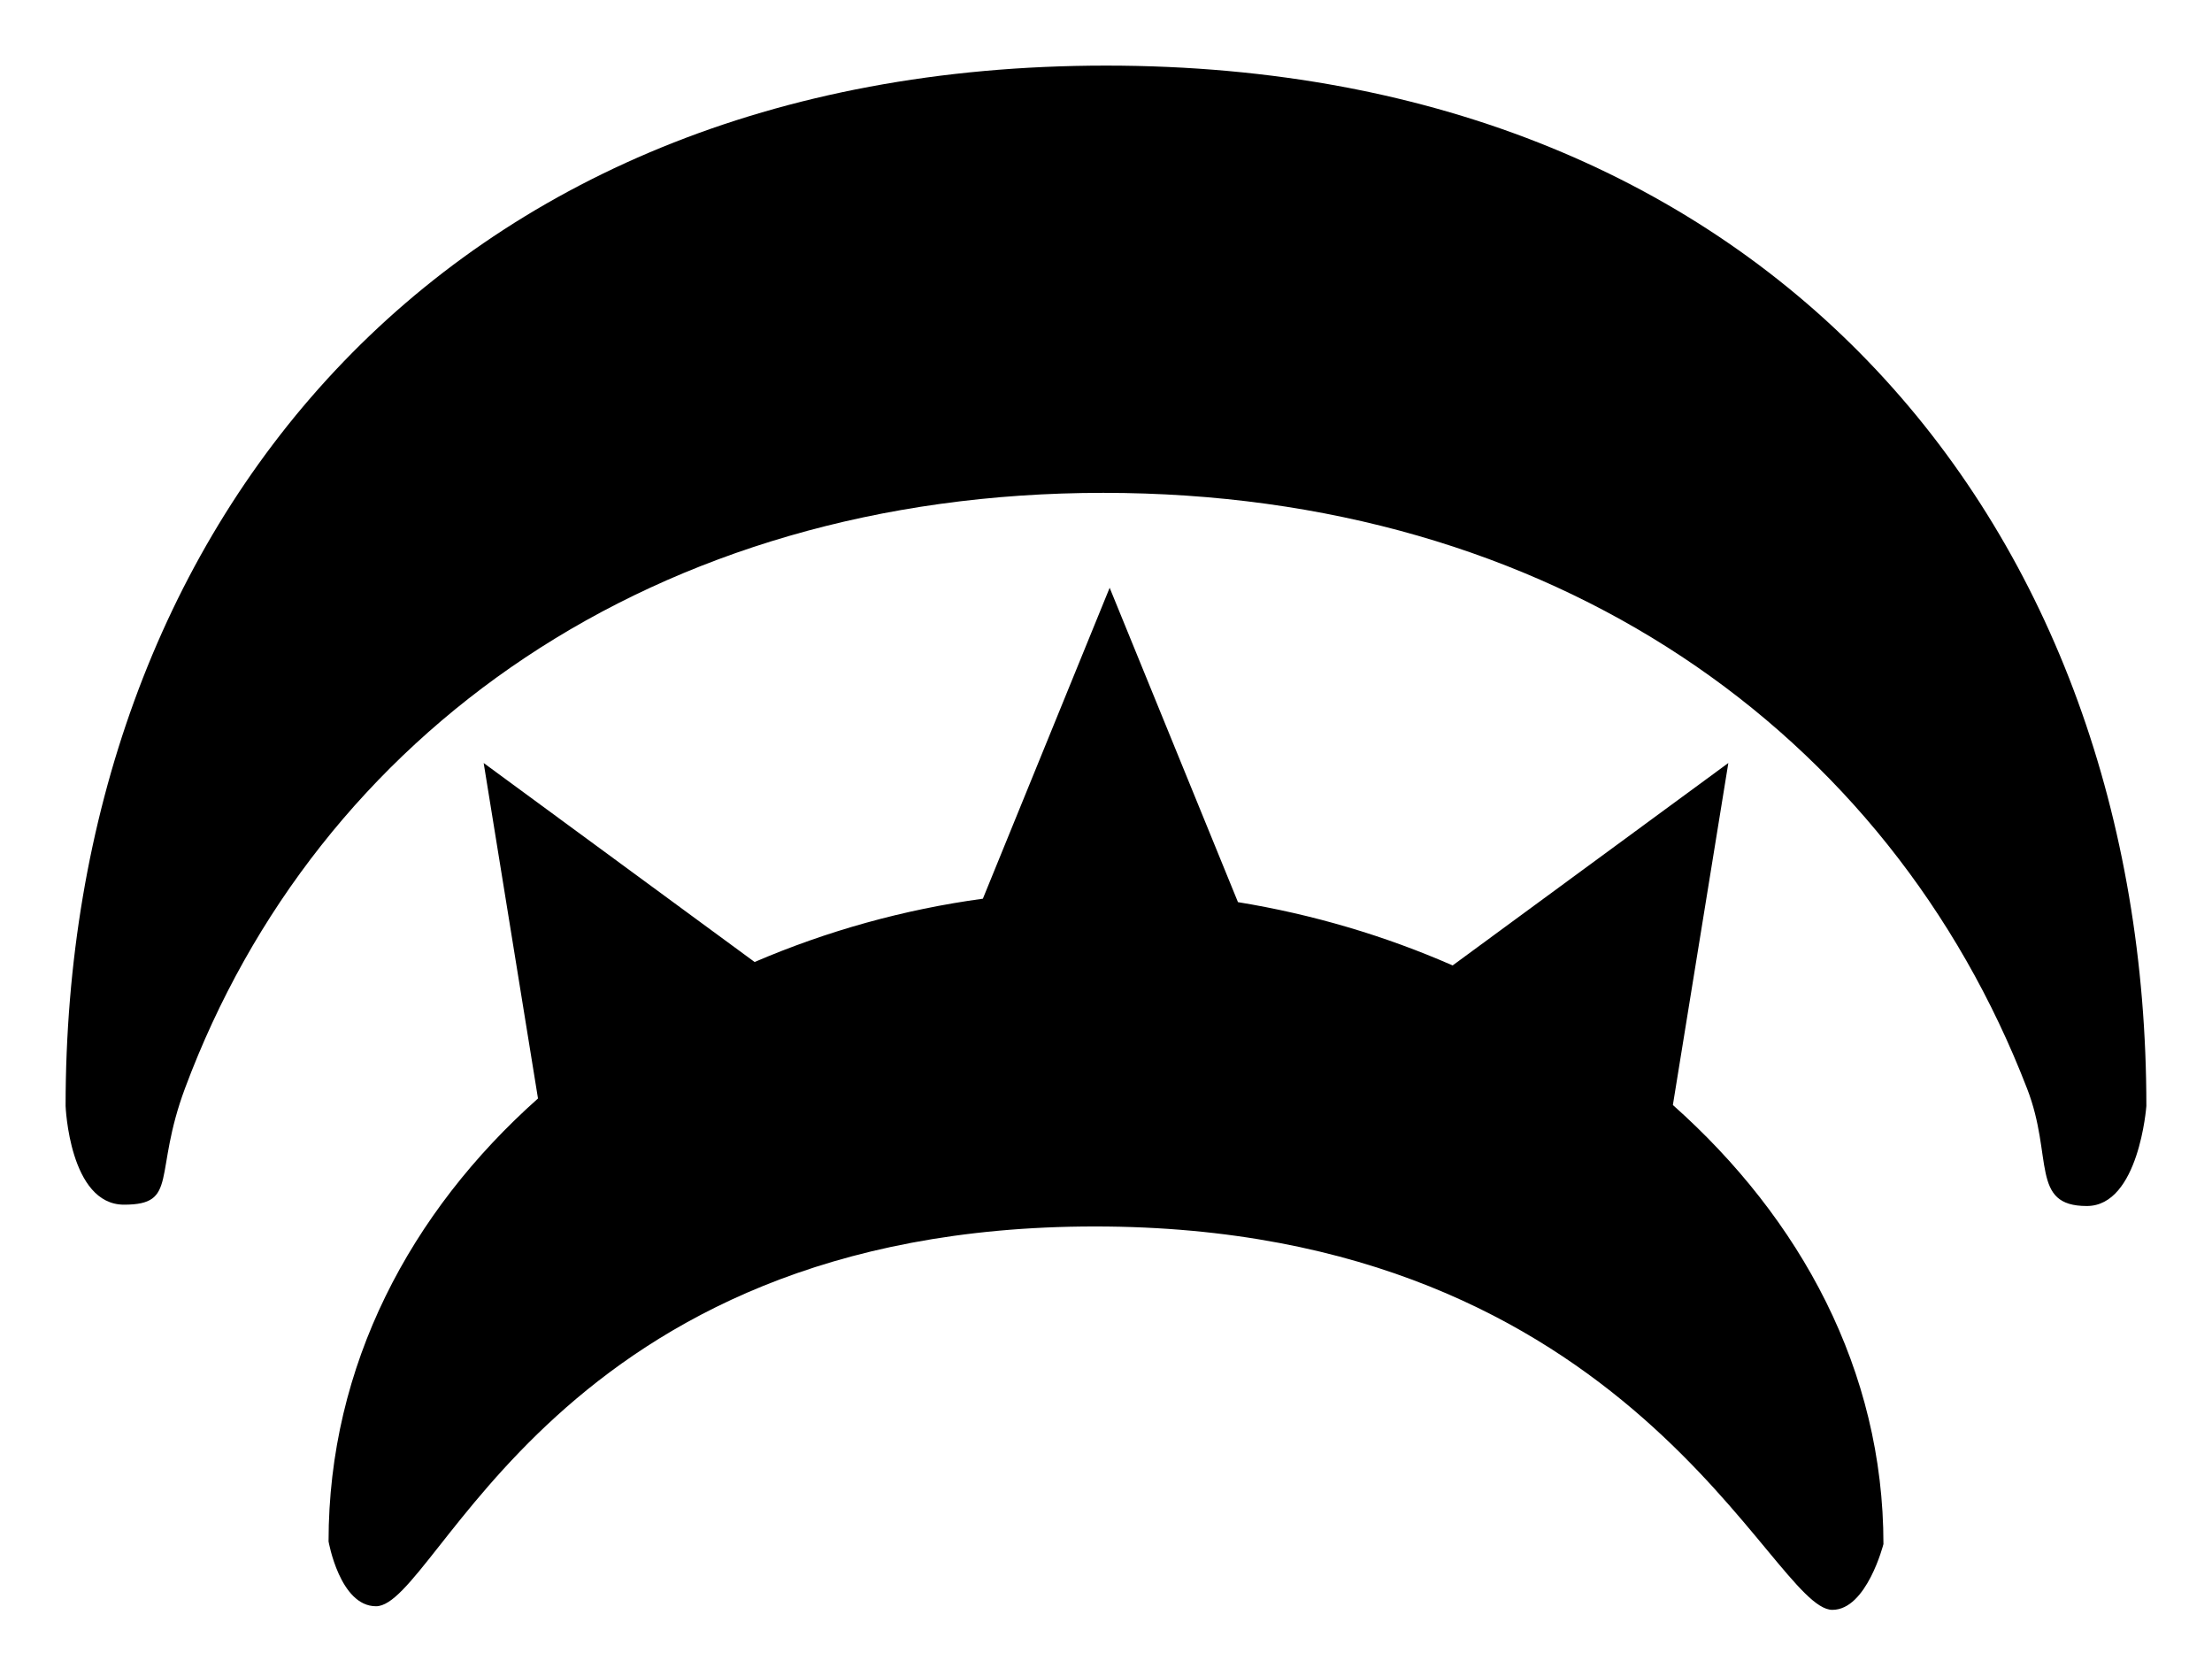
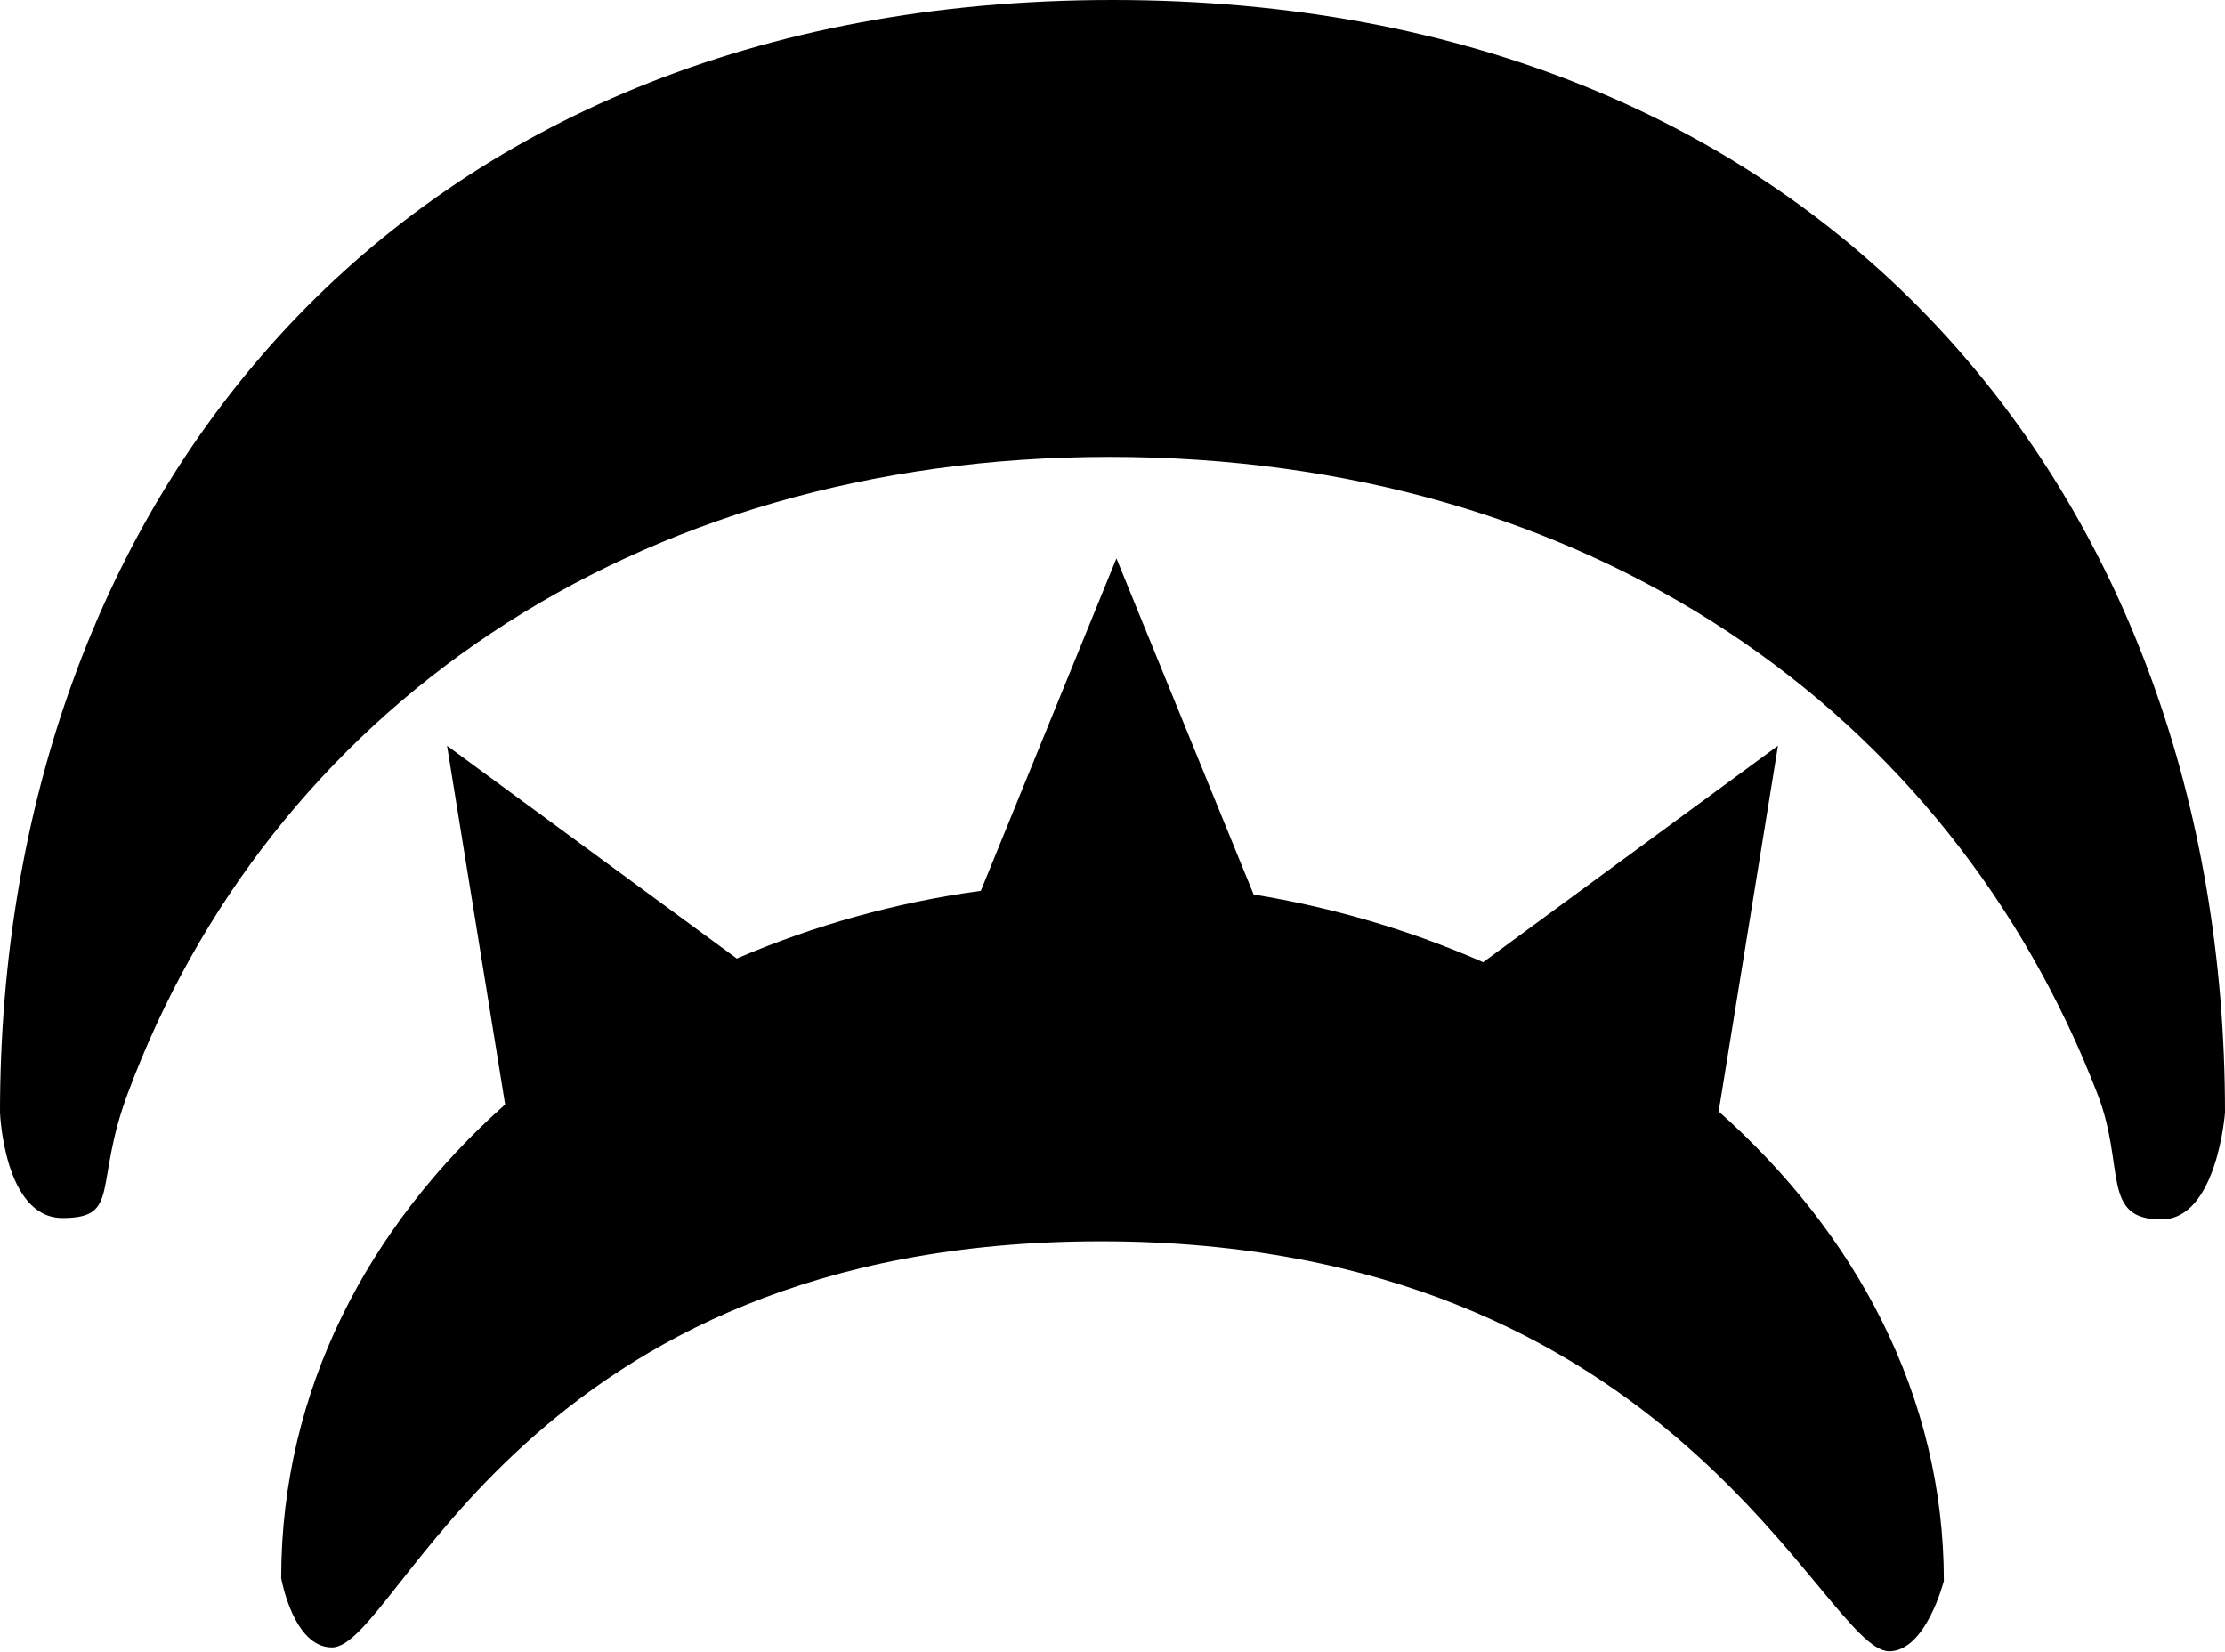
- <svg xmlns="http://www.w3.org/2000/svg" version="1.1" width="600" height="454.468">
-   <path d="M 453.764,299.699 468.807,206.942 394.024,261.842 c -18.417,-8.078 -38.084,-13.884 -58.229,-17.168 l -34.801,-85.258 -34.392,84.327 c -21.485,2.92 -42.391,8.783 -61.91,17.168 L 131.194,206.942 l 14.736,90.984 c -34.574,30.756 -56.809,72.34 -56.809,120.139 0,0 3.056,17.577 12.873,17.577 16.815,0 48.503,-103.005 195.012,-103.005 146.589,0 183.207,103.982 200.023,103.982 9.317,0 13.85,-17.838 13.85,-17.838 0,-47.094 -22.462,-88.28 -57.115,-119.082 m 128.433,0.273 c 0,0 -2,27.12 -16.156,27.12 -15.395,0 -9.01,-13.316 -16.19,-31.824 C 512.39,198.25 421.054,133.67 299.268,133.67 c -121.786,0 -213.214,65.239 -249.071,161.461 -8.703,23.348 -1.682,31.597 -16.554,31.597 -14.827,0 -15.85,-26.757 -15.85,-26.757 0,-155.826 101.017,-282.179 282.225,-282.179 181.174,0 282.179,126.353 282.179,282.179" />
+ <svg xmlns="http://www.w3.org/2000/svg" version="1.1" width="564.404" height="418.826" id="svg1">
+   <defs id="defs1" />
+   <path d="m 435.971,281.906 15.043,-92.757 -74.783,54.9 c -18.417,-8.078 -38.084,-13.884 -58.229,-17.168 l -34.801,-85.258 -34.392,84.327 c -21.485,2.92 -42.391,8.783 -61.91,17.168 l -73.499,-53.968 14.736,90.984 c -34.574,30.756 -56.808,72.34 -56.808,120.139 0,0 3.056,17.577 12.873,17.577 16.815,0 48.503,-103.005 195.012,-103.005 146.589,0 183.207,103.982 200.023,103.982 9.317,0 13.85,-17.838 13.85,-17.838 0,-47.094 -22.462,-88.28 -57.115,-119.082 m 128.433,0.273 c 0,0 -2,27.12 -16.156,27.12 -15.395,0 -9.01,-13.316 -16.19,-31.824 C 494.598,180.458 403.261,115.878 281.475,115.878 c -121.786,0 -213.214,65.239 -249.071,161.461 -8.703,23.348 -1.682,31.597 -16.554,31.597 C 1.023,308.936 0,282.179 0,282.179 0,126.353 101.017,0 282.225,0 463.398,0 564.404,126.353 564.404,282.179" id="path1" />
</svg>
